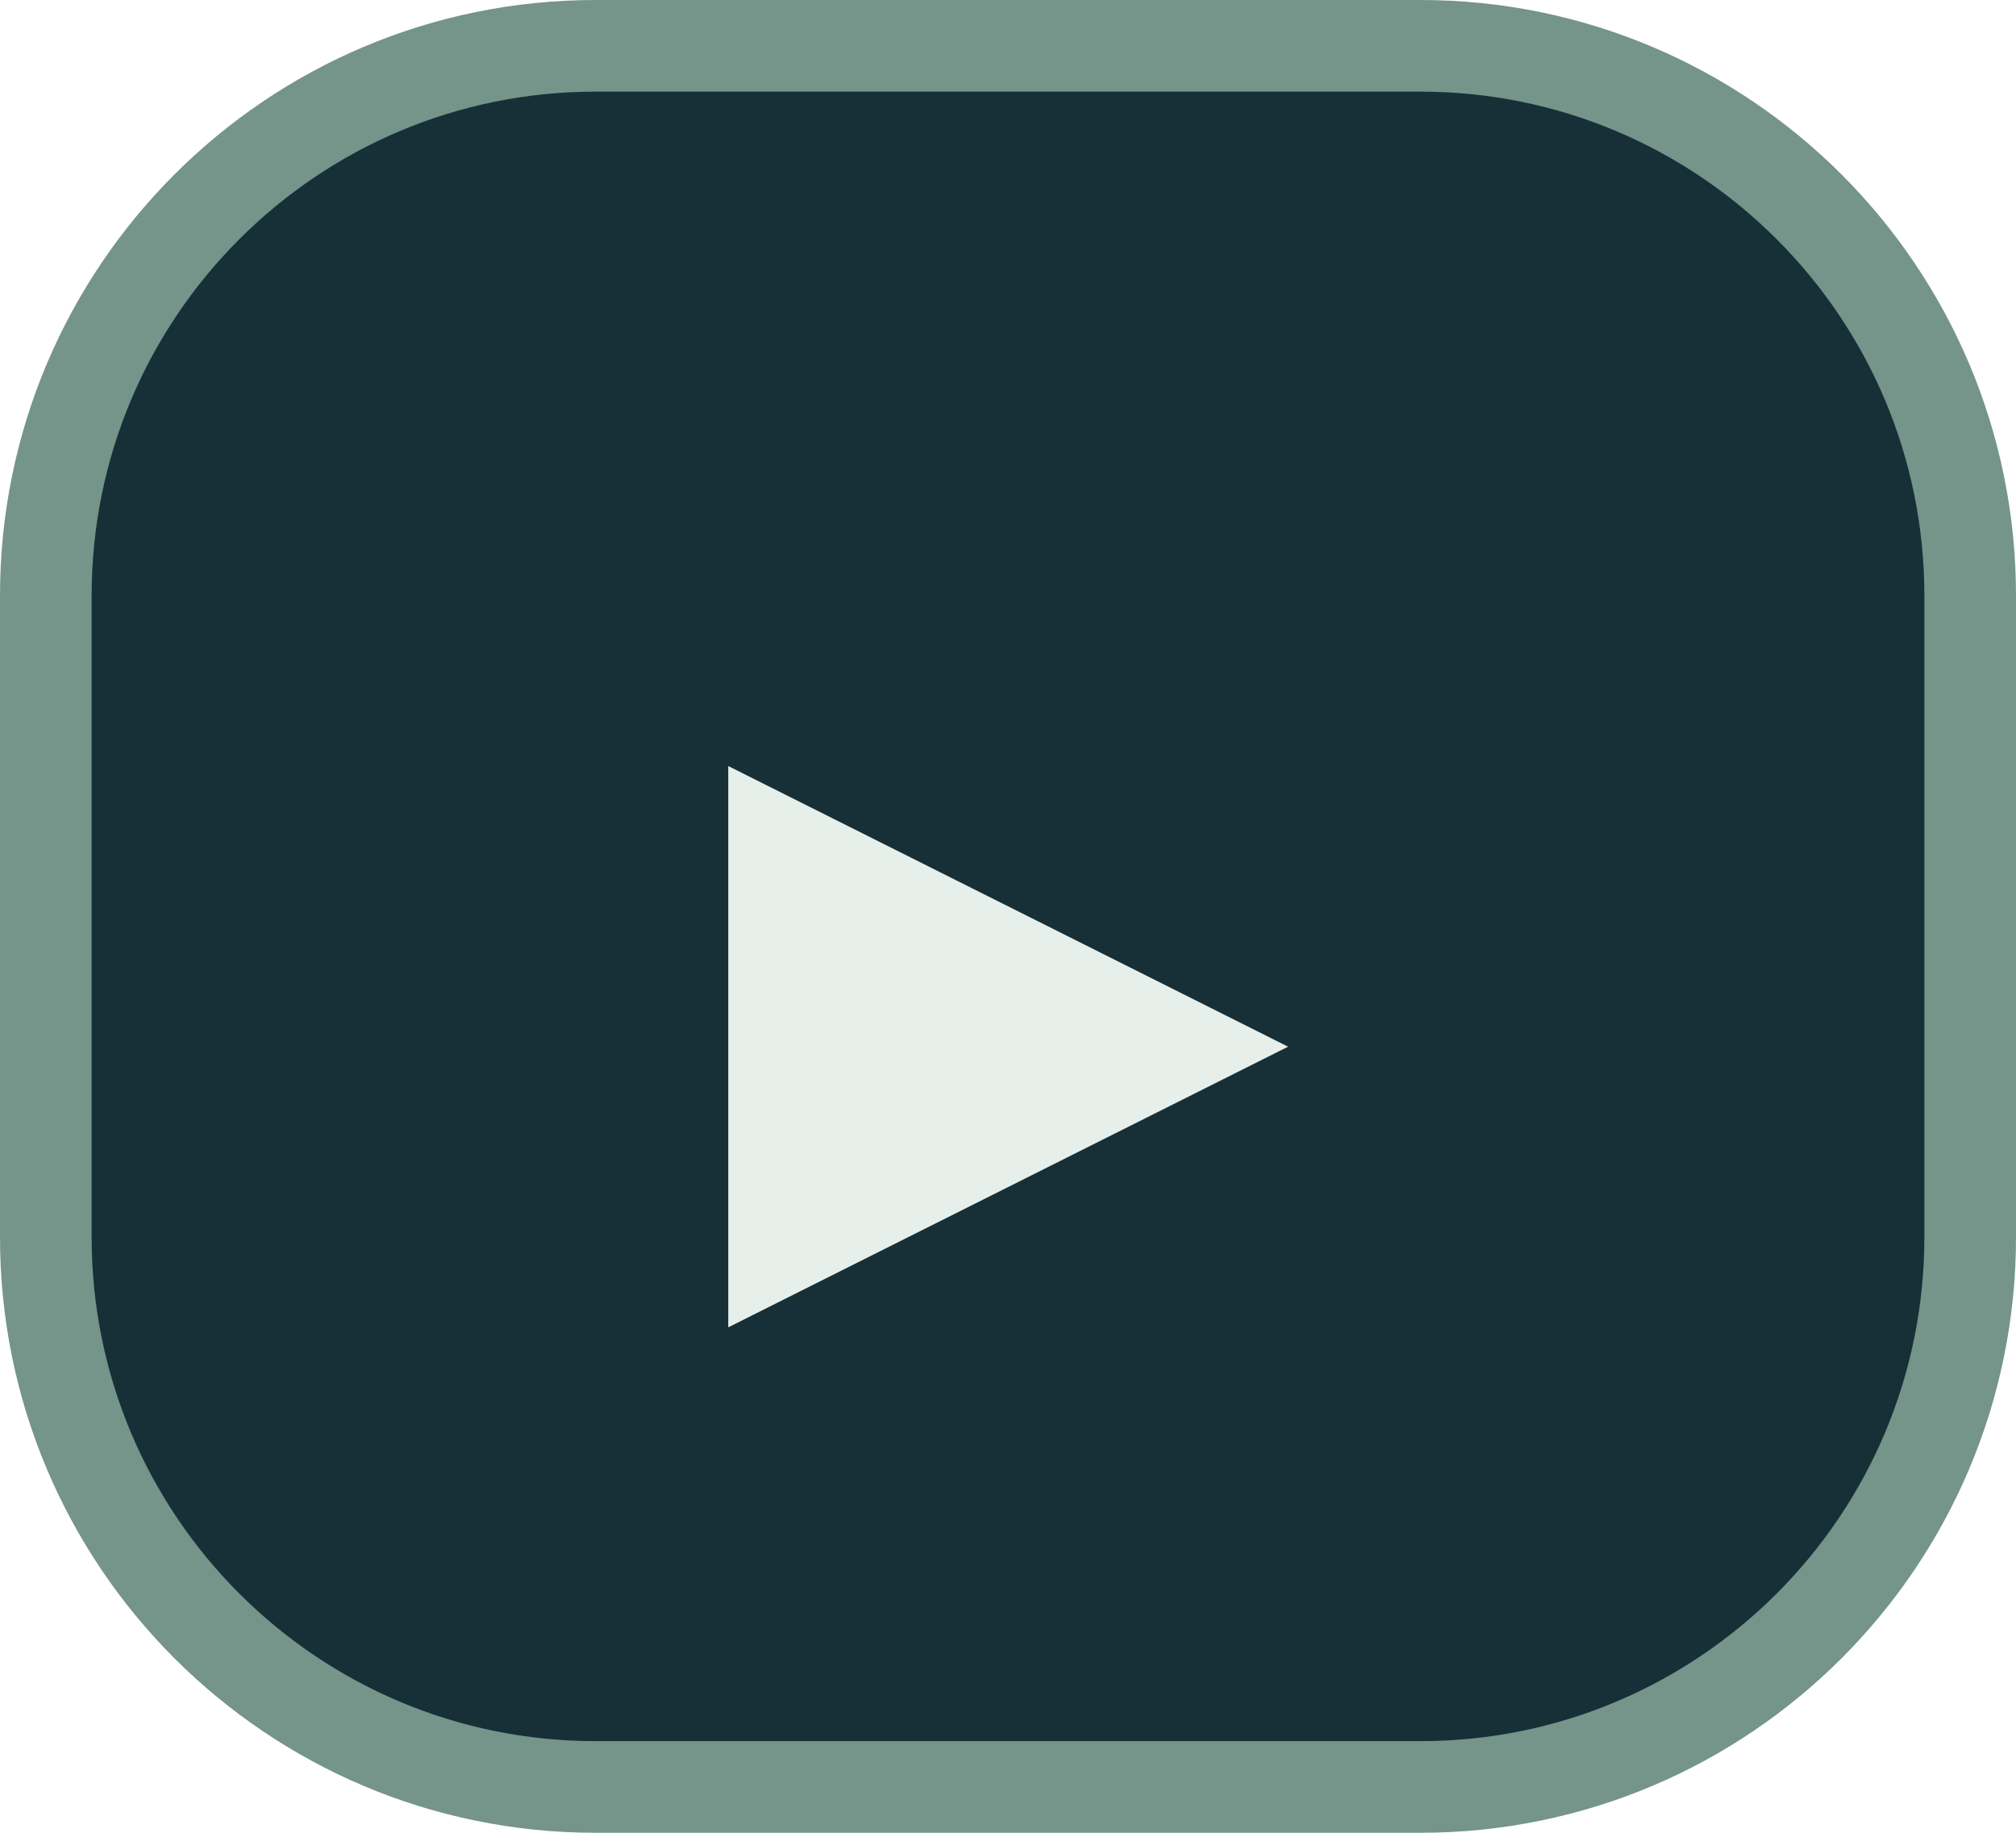
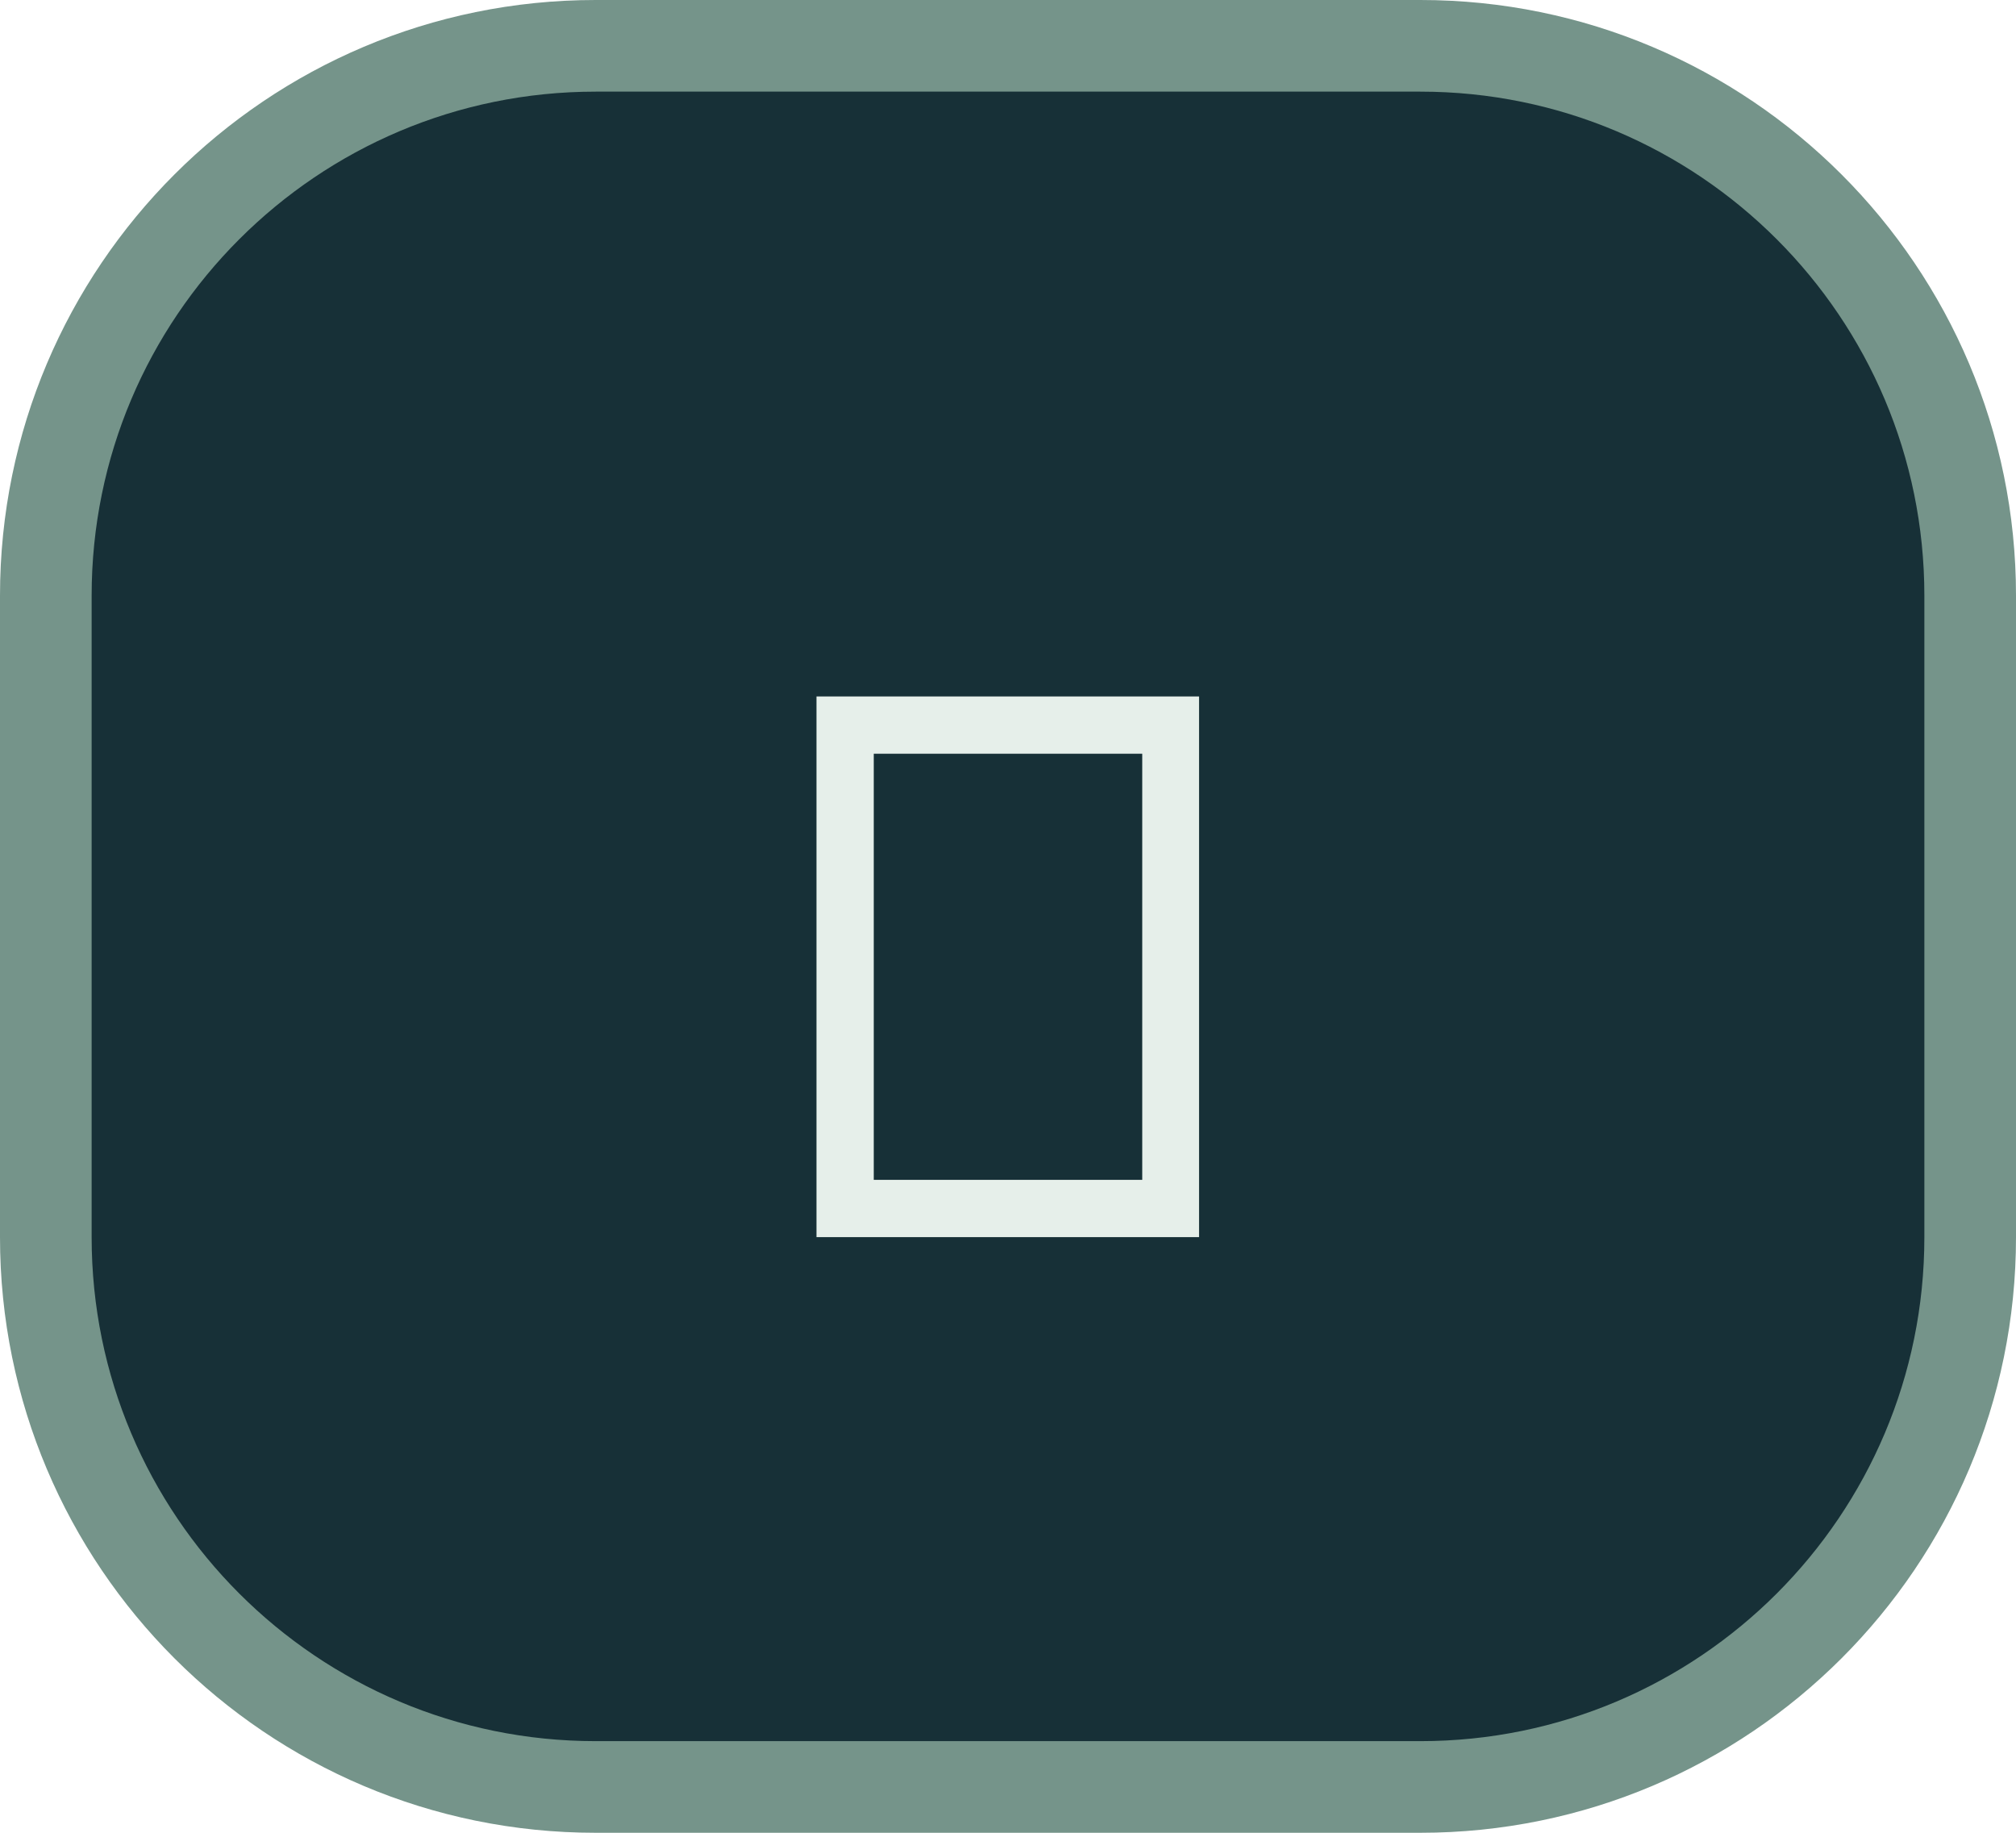
<svg xmlns="http://www.w3.org/2000/svg" width="44" height="40" viewBox="0 0 44 40">
  <rect x="1" y="1" width="42" height="38" rx="12" fill="#173037" stroke="#75948a" stroke-width="2" />
  <g fill="#e6efea" stroke="#e6efea" font-family="Arial,Microsoft JhengHei,sans-serif" text-anchor="middle">
-     <text x="22" y="27" font-size="16" font-weight="700" stroke="none">▶</text>
+     <path d="M17.82 27V15.2H26.17V27ZM19.07 25.75H24.93V16.45H19.07Z" stroke="none" />
  </g>
</svg>
